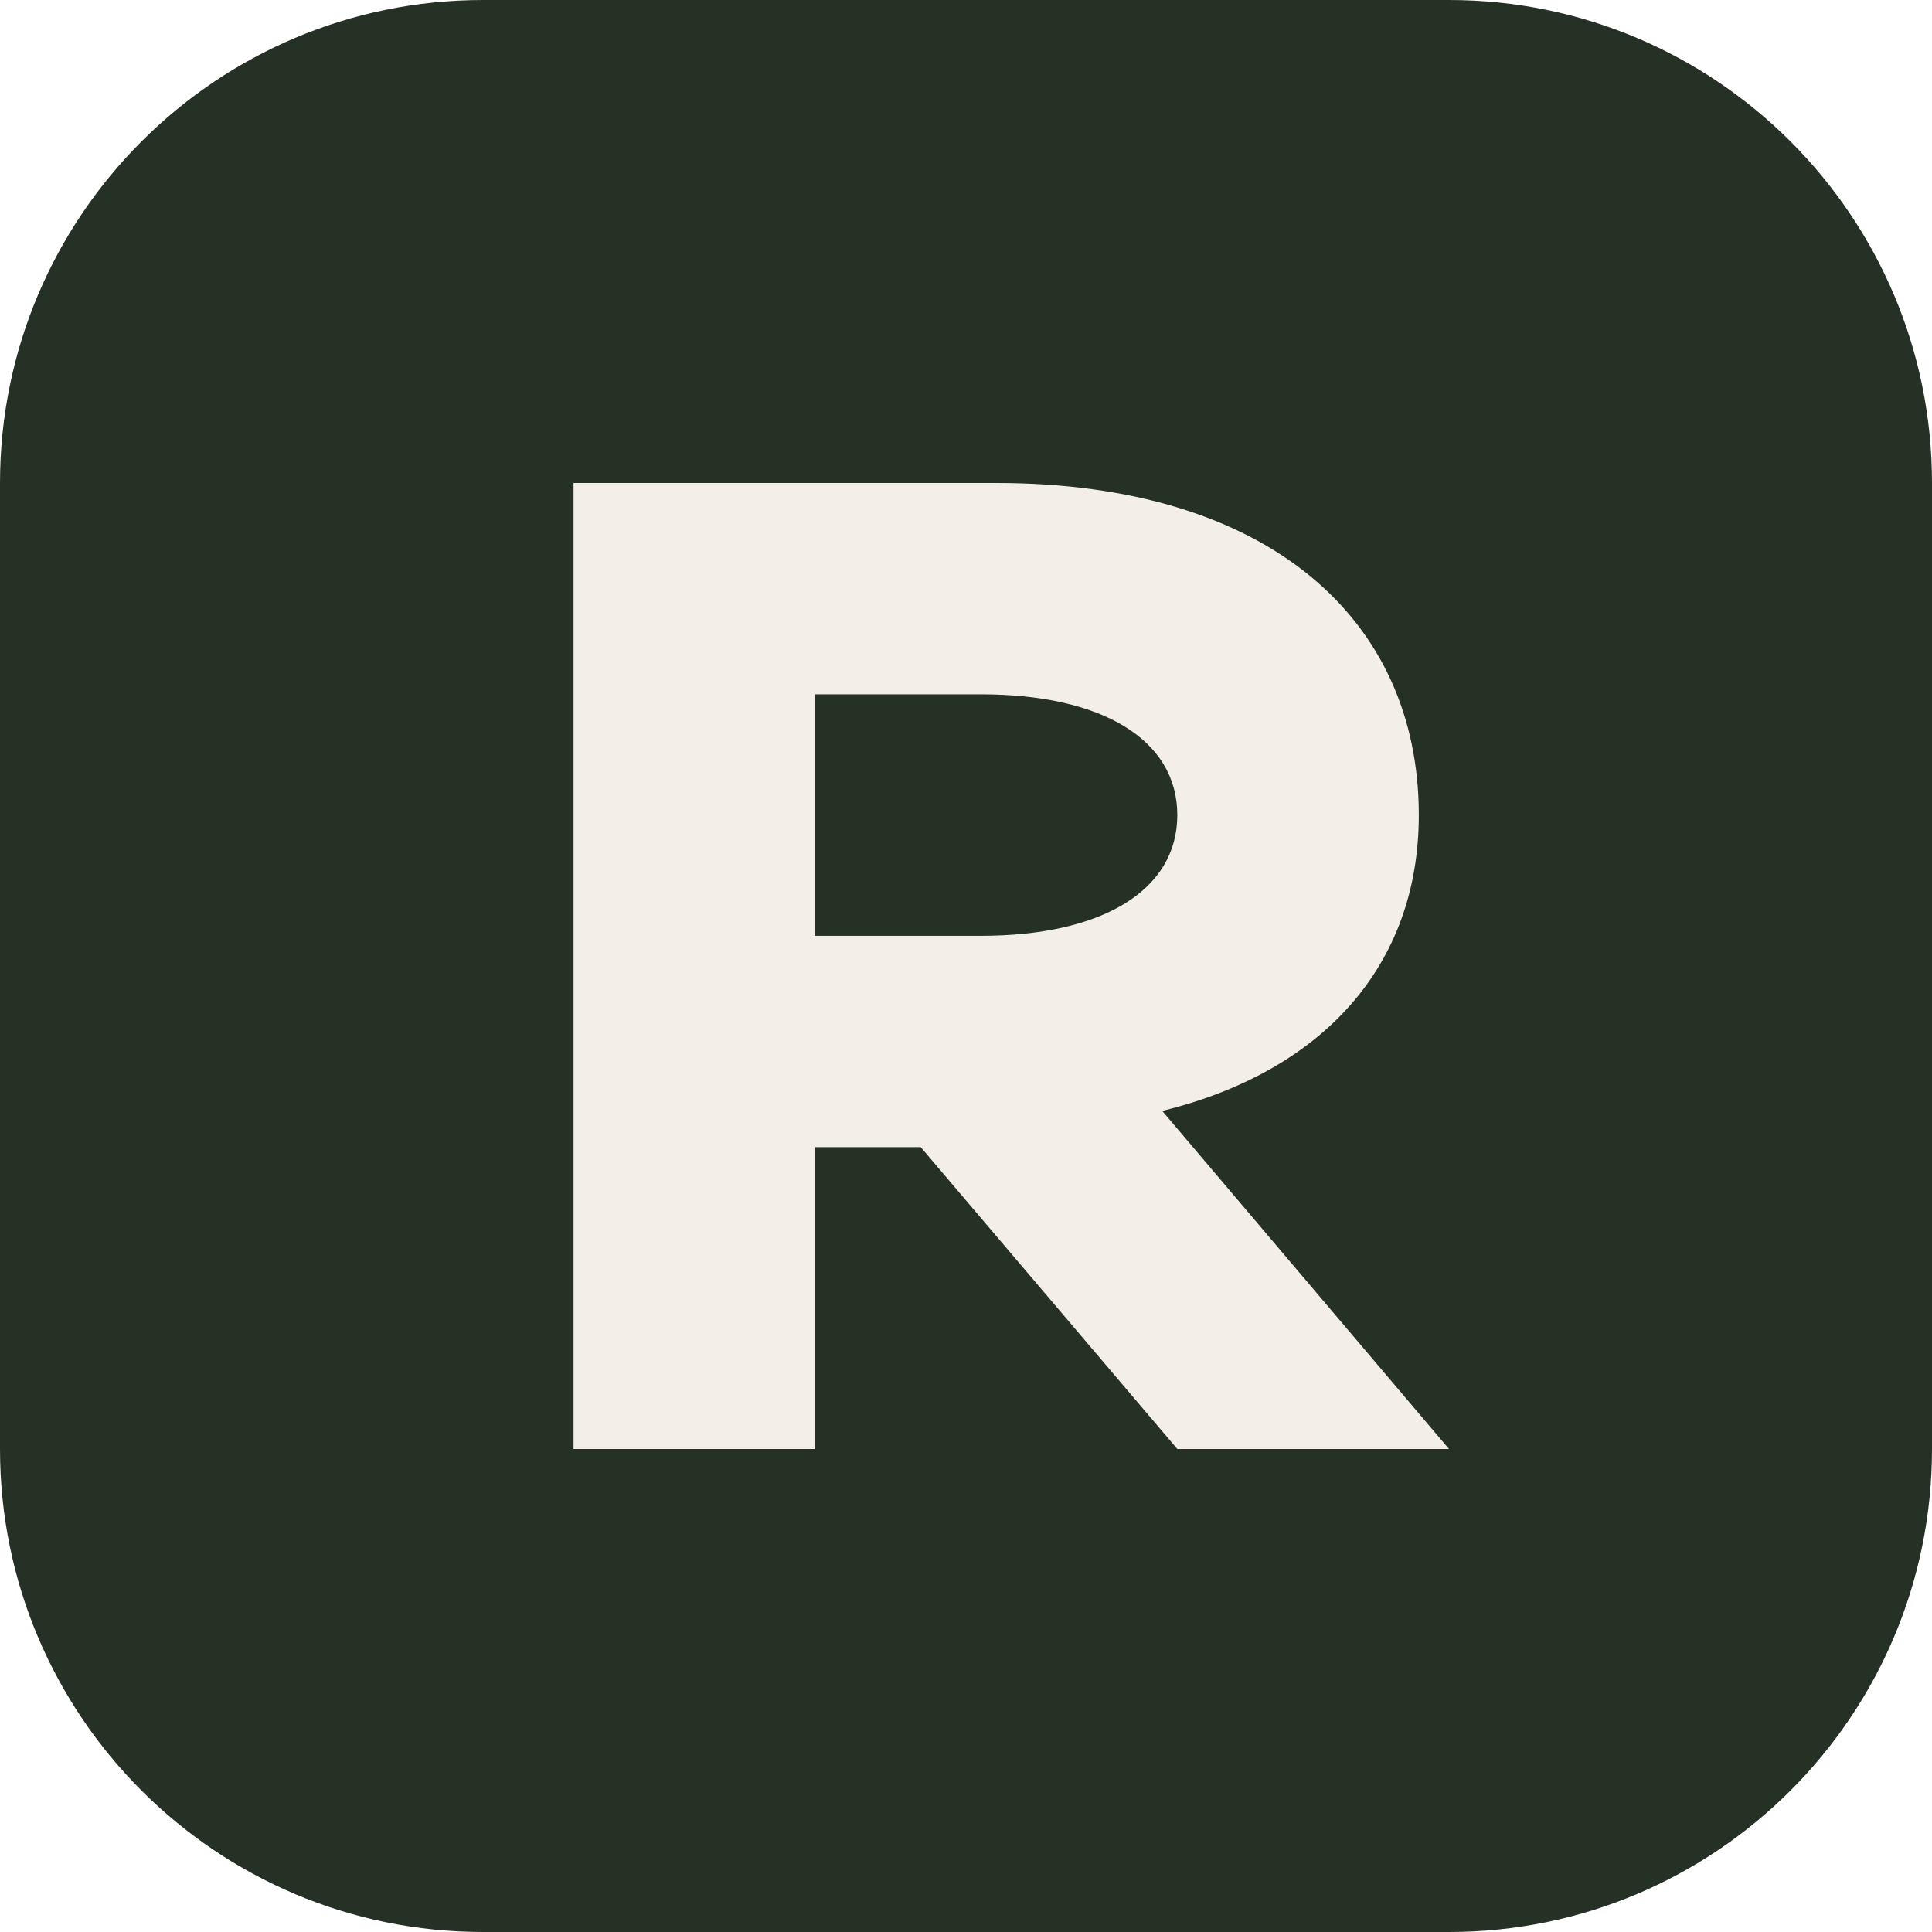
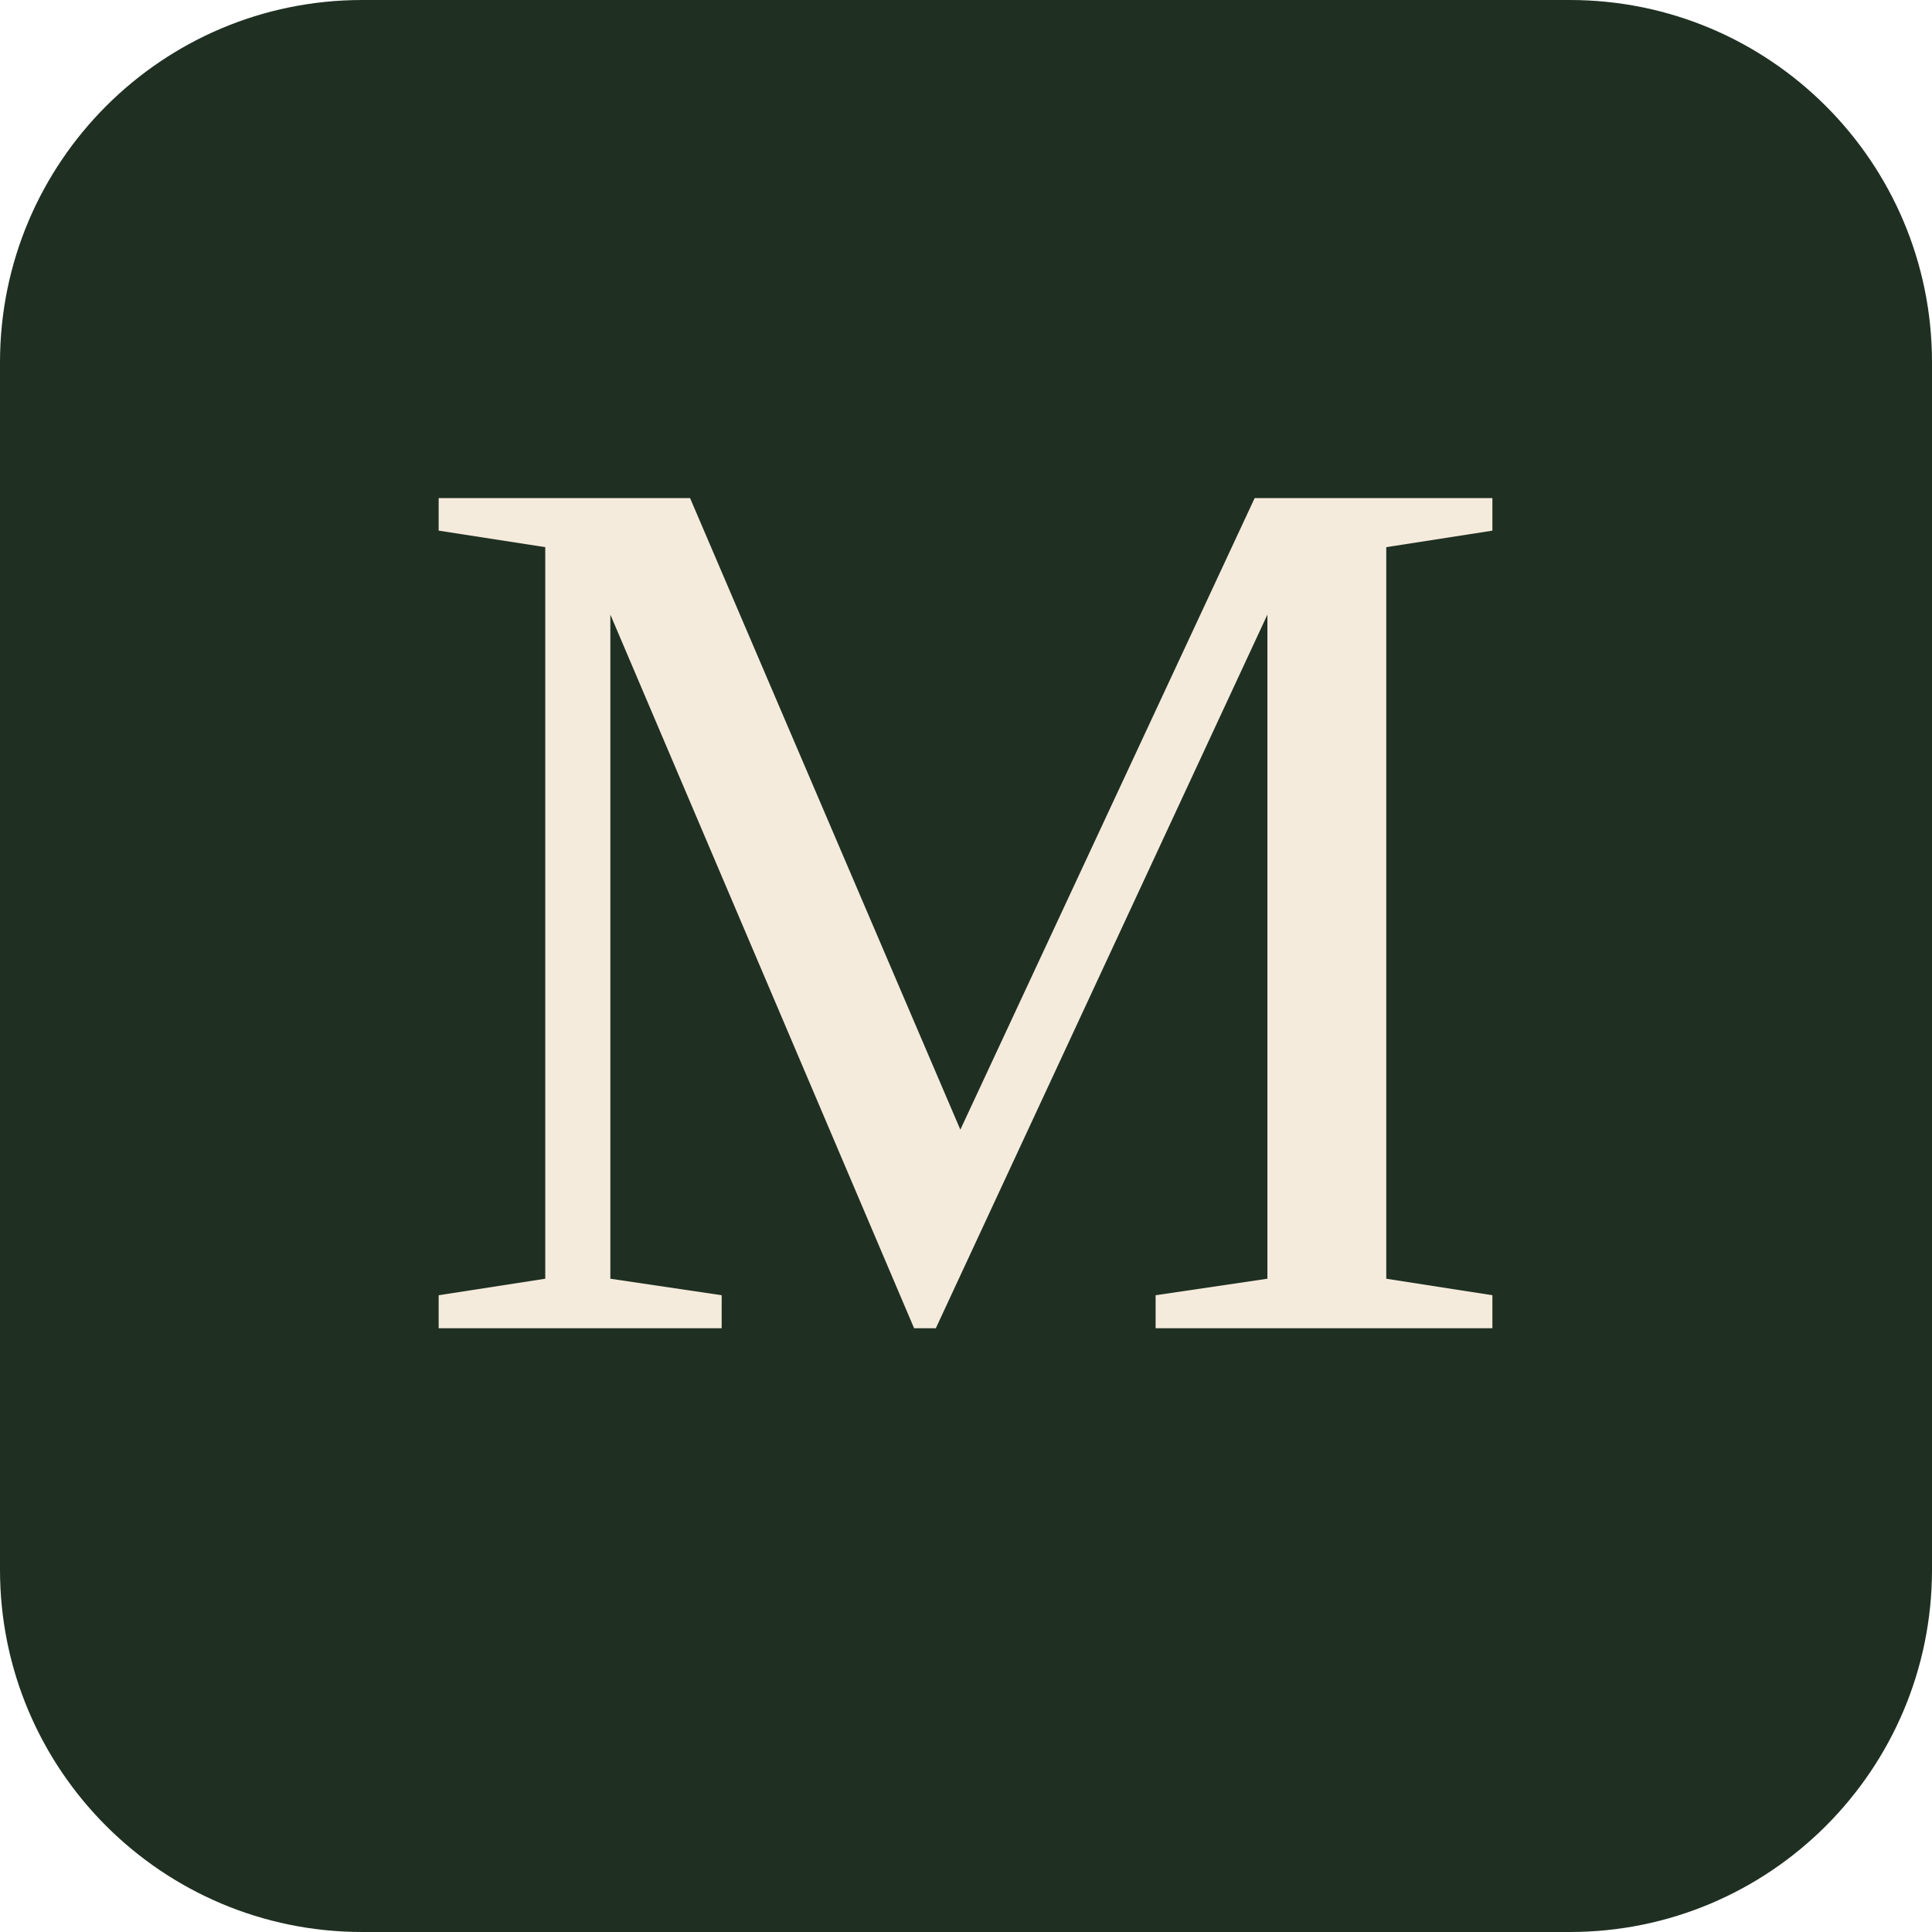
- <svg xmlns="http://www.w3.org/2000/svg" viewBox="0 0 64 64">
-   <rect width="64" height="64" rx="16" fill="#263126" />
-   <path d="       M19 16       H33       C42 16 47 20.5 47 27       C47 32 43.8 35.5 38.5 36.8       L48 48       H39       L30.5 38       H27       V48       H19       Z        M27 23       V31       H32.5       C36.5 31 39 29.5 39 27       C39 24.5 36.5 23 32.5 23       Z     " fill="#F3EFE8" />
+ <svg xmlns="http://www.w3.org/2000/svg" viewBox="0 0 64 64" role="img" aria-label="MAZU">
+   <rect width="64" height="64" rx="12" fill="#1F3022" />
+   <text x="32" y="44" text-anchor="middle" font-family="Georgia, 'Times New Roman', serif" font-size="42" font-weight="400" fill="#F5EBDD">
+     M
+   </text>
</svg>
